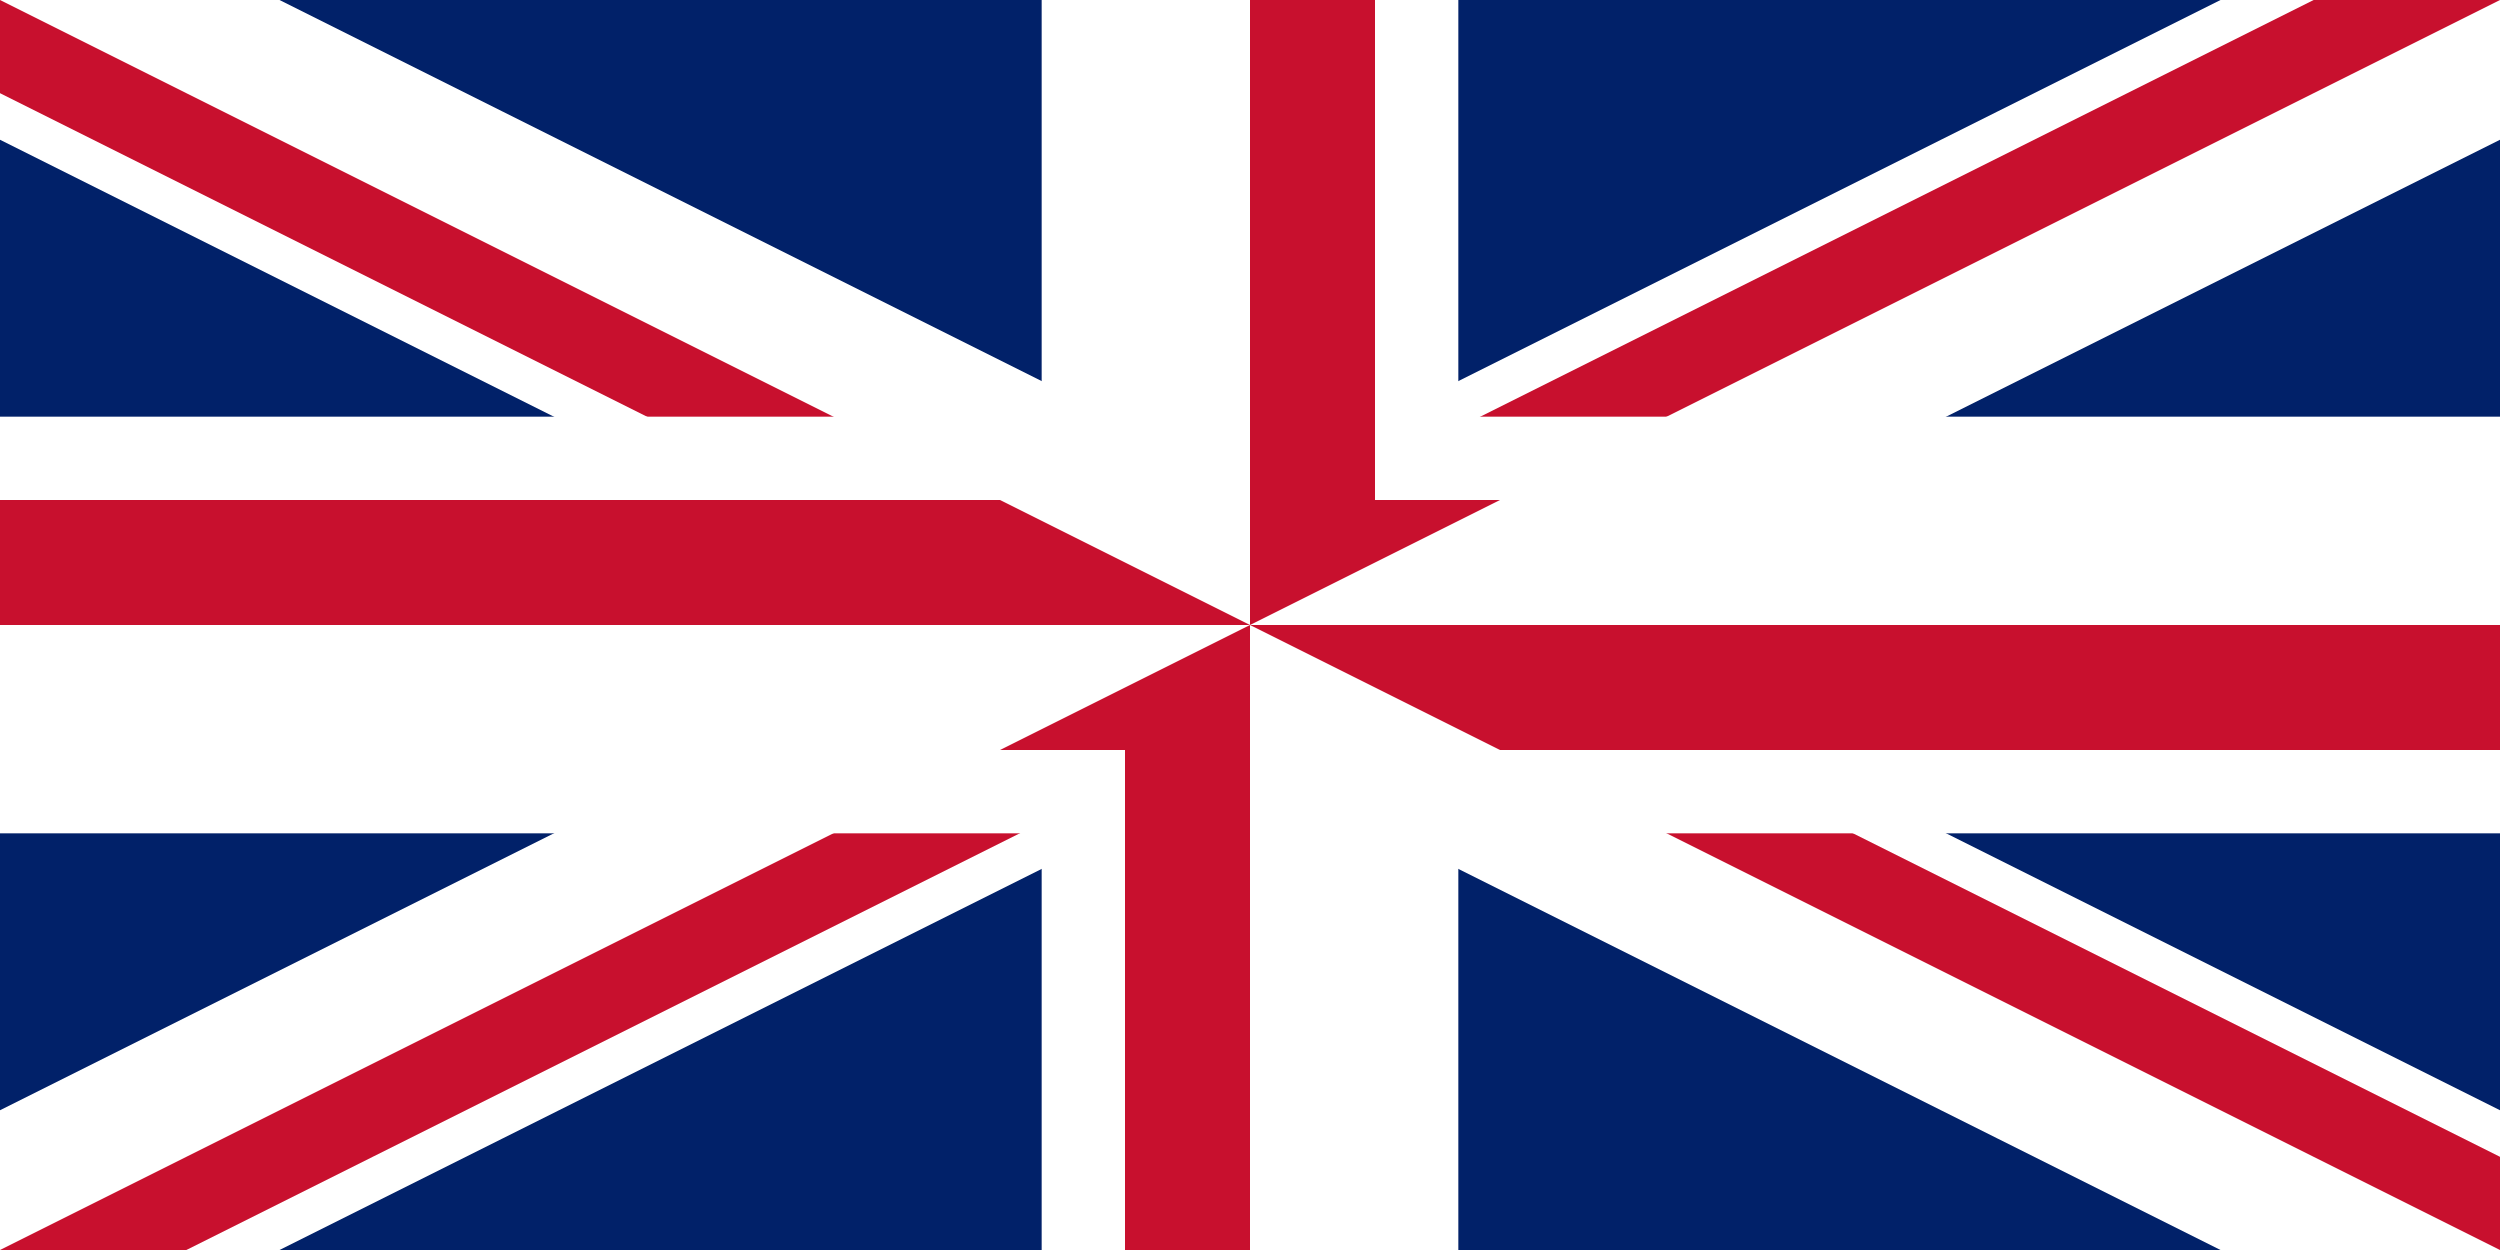
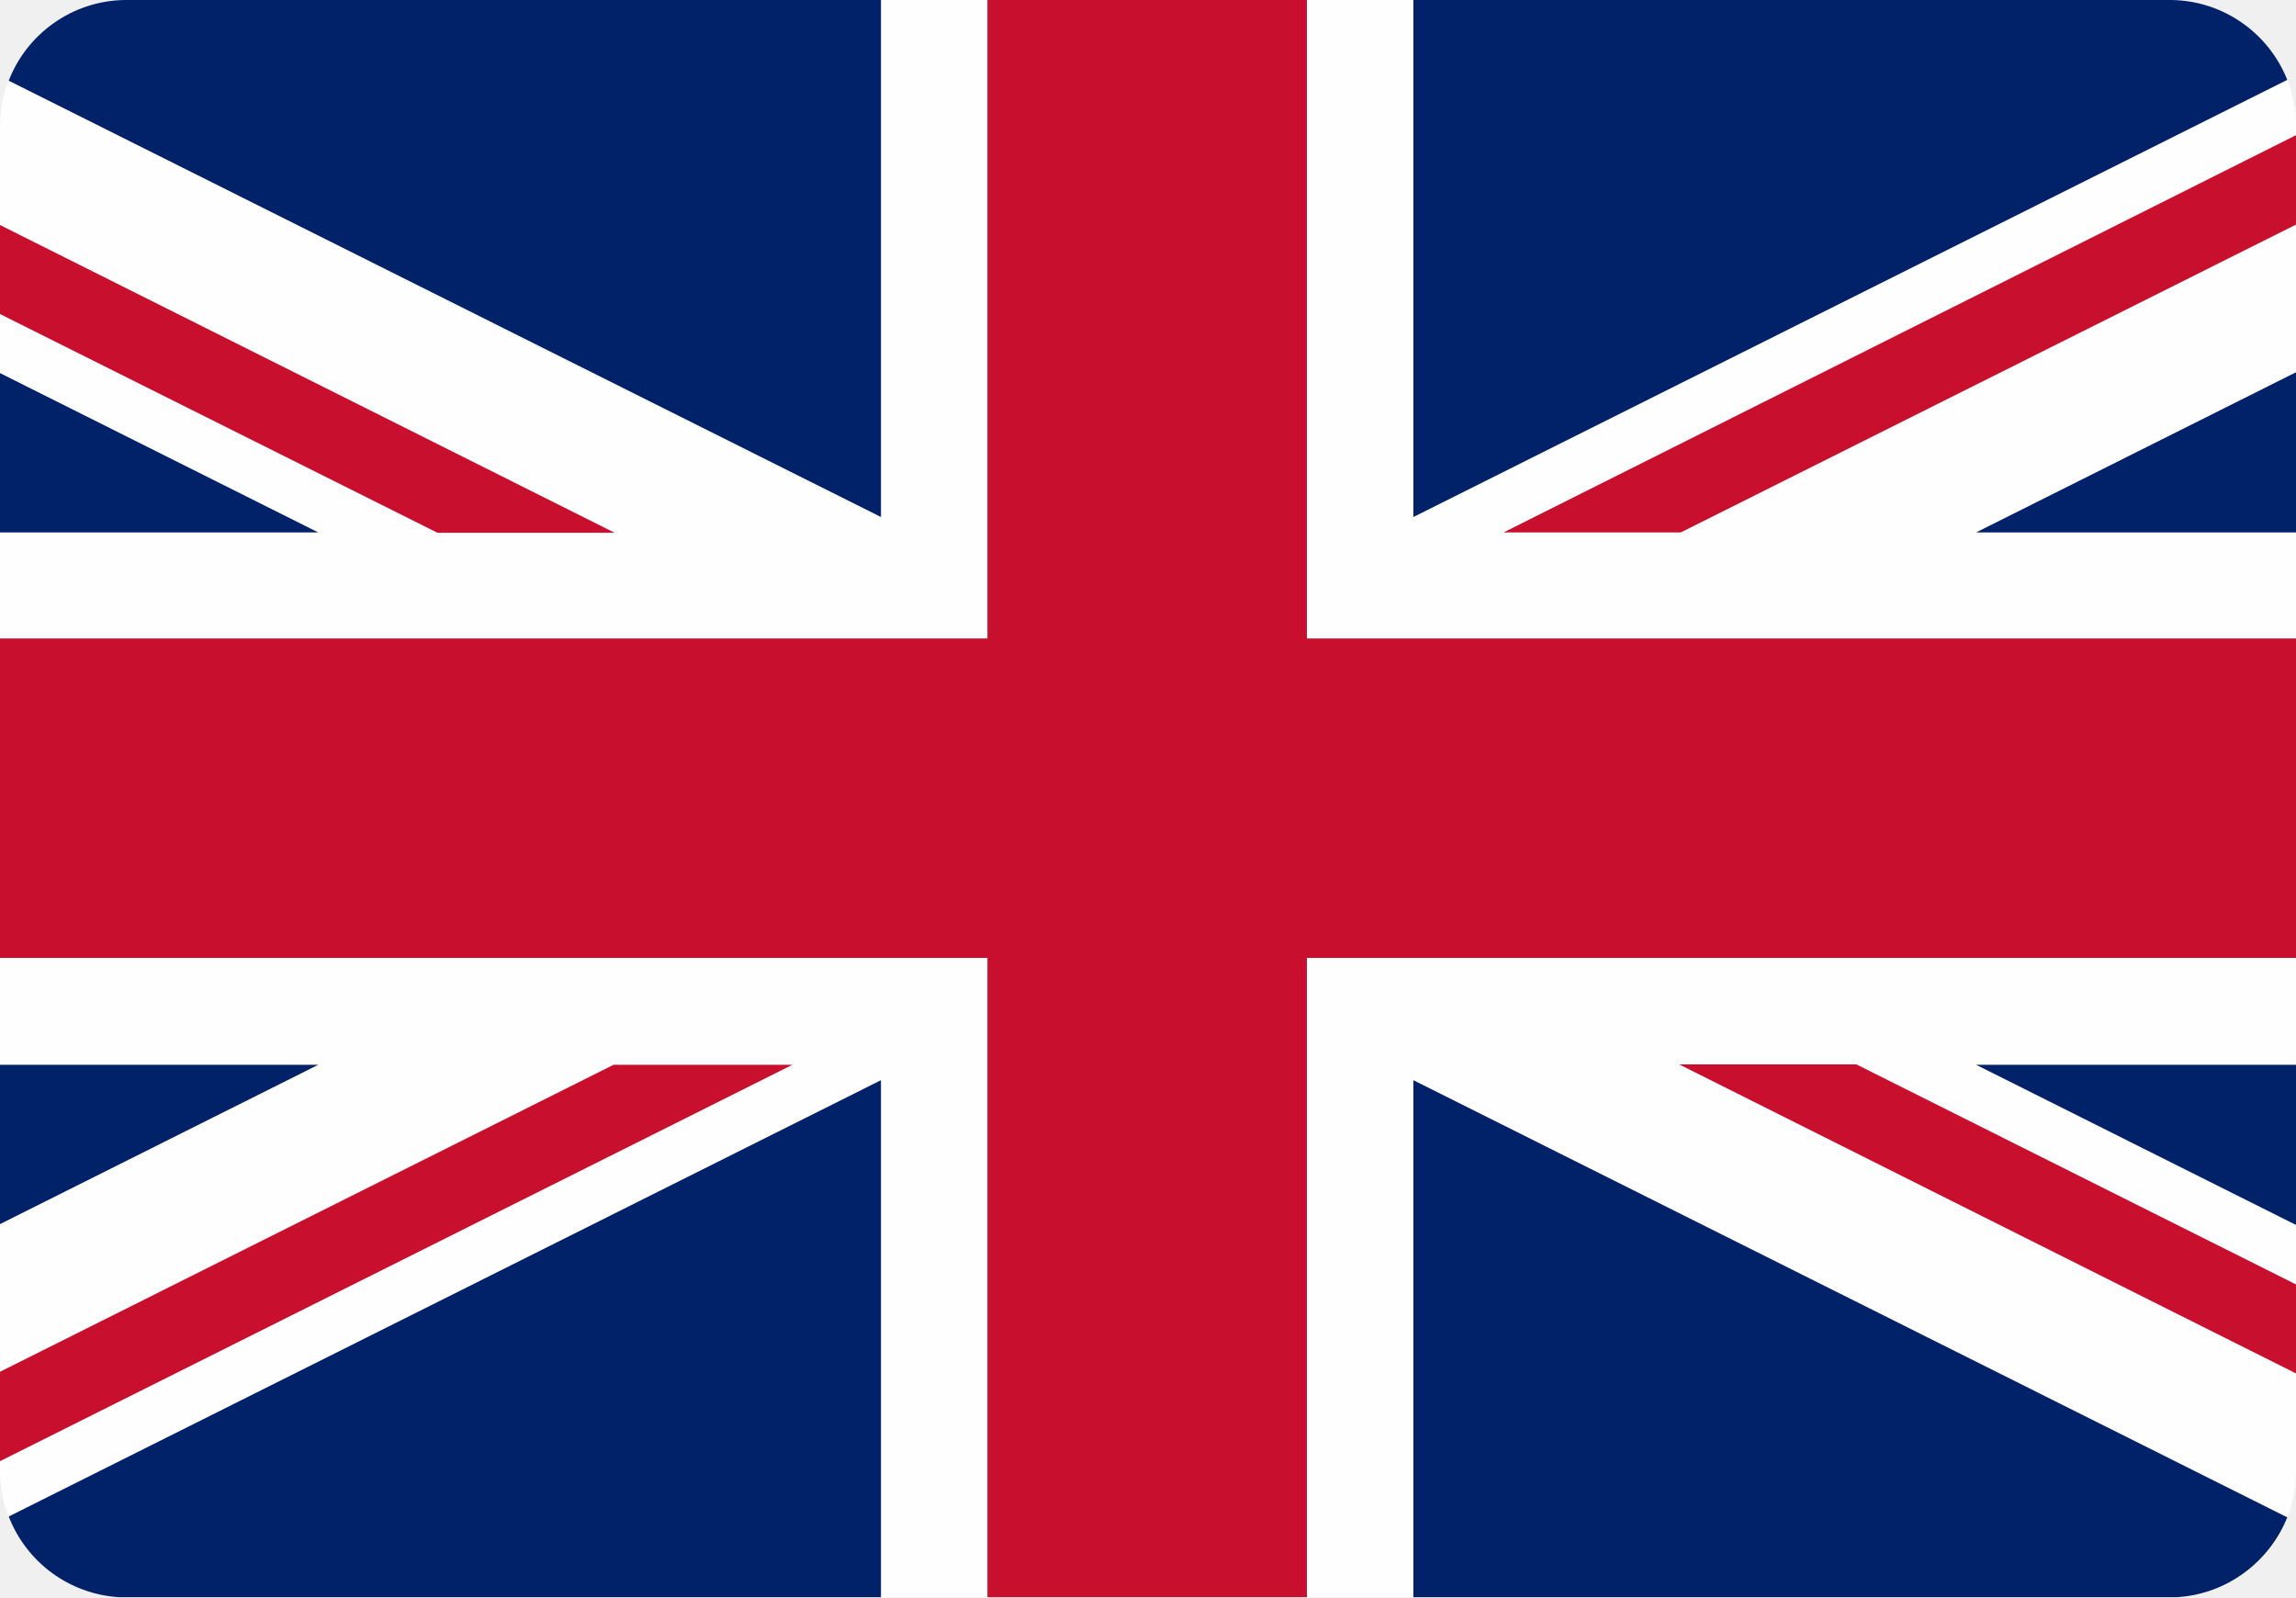
- <svg xmlns="http://www.w3.org/2000/svg" viewBox="0 0 60 30">
-   <clipPath id="t">
-     <path d="M30,15 h30 v15 z v15 h-30 z h-30 v-15 z v-15 h30 z" />
-   </clipPath>
-   <path d="M0,0 v30 h60 v-30 z" fill="#012169" />
-   <path d="M0,0 L60,30 M60,0 L0,30" stroke="#fff" stroke-width="6" />
-   <path d="M0,0 L60,30 M60,0 L0,30" clip-path="url(#t)" stroke="#C8102E" stroke-width="4" />
-   <path d="M30,0 v30 M0,15 h60" stroke="#fff" stroke-width="10" />
-   <path d="M30,0 v30 M0,15 h60" clip-path="url(#t)" stroke="#C8102E" stroke-width="6" />
+ <svg xmlns="http://www.w3.org/2000/svg" version="1.1" id="Layer_1" x="0px" y="0px" viewBox="0 0 55.2 38.4" style="enable-background:new 0 0 55.2 38.4" xml:space="preserve">
+   <style type="text/css">.st0{fill:#FEFEFE;} .st1{fill:#C8102E;} .st2{fill:#012169;}</style>
+   <g>
+     <path class="st0" d="M2.87,38.4h49.46c1.59-0.09,2.87-1.42,2.87-3.03V3.03c0-1.66-1.35-3.02-3.01-3.03H3.01 C1.35,0.01,0,1.37,0,3.03v32.33C0,36.98,1.28,38.31,2.87,38.4L2.87,38.4z" />
+     <polygon class="st1" points="23.74,23.03 23.74,38.4 31.42,38.4 31.42,23.03 55.2,23.03 55.2,15.35 31.42,15.35 31.42,0 23.74,0 23.74,15.35 0,15.35 0,23.03 23.74,23.03" />
+     <path class="st2" d="M33.98,12.43V0h18.23c1.26,0.02,2.34,0.81,2.78,1.92L33.98,12.43L33.98,12.43z" />
+     <path class="st2" d="M33.98,25.97V38.4h18.35c1.21-0.07,2.23-0.85,2.66-1.92L33.98,25.97L33.98,25.97z" />
+     <path class="st2" d="M21.18,25.97V38.4H2.87c-1.21-0.07-2.24-0.85-2.66-1.94L21.18,25.97L21.18,25.97z" />
+     <path class="st2" d="M21.18,12.43V0H2.99C1.73,0.02,0.64,0.82,0.21,1.94L21.18,12.43L21.18,12.43z" />
+     <polygon class="st2" points="0,12.8 7.65,12.8 0,8.97 0,12.8" />
+     <polygon class="st2" points="55.2,12.8 47.51,12.8 55.2,8.95 55.2,12.8" />
+     <polygon class="st2" points="55.2,25.6 47.51,25.6 55.2,29.45 55.2,25.6" />
+     <polygon class="st2" points="0,25.6 7.65,25.6 0,29.43 0,25.6" />
+     <polygon class="st1" points="55.2,3.25 36.15,12.8 40.41,12.8 55.2,5.4 55.2,3.25" />
+     <polygon class="st1" points="19.01,25.6 14.75,25.6 0,32.98 0,35.13 19.05,25.6 19.01,25.6" />
+     <polygon class="st1" points="10.52,12.81 14.78,12.81 0,5.41 0,7.55 10.52,12.81" />
+     <polygon class="st1" points="44.63,25.59 40.37,25.59 55.2,33.02 55.2,30.88 44.63,25.59" />
+   </g>
</svg>
